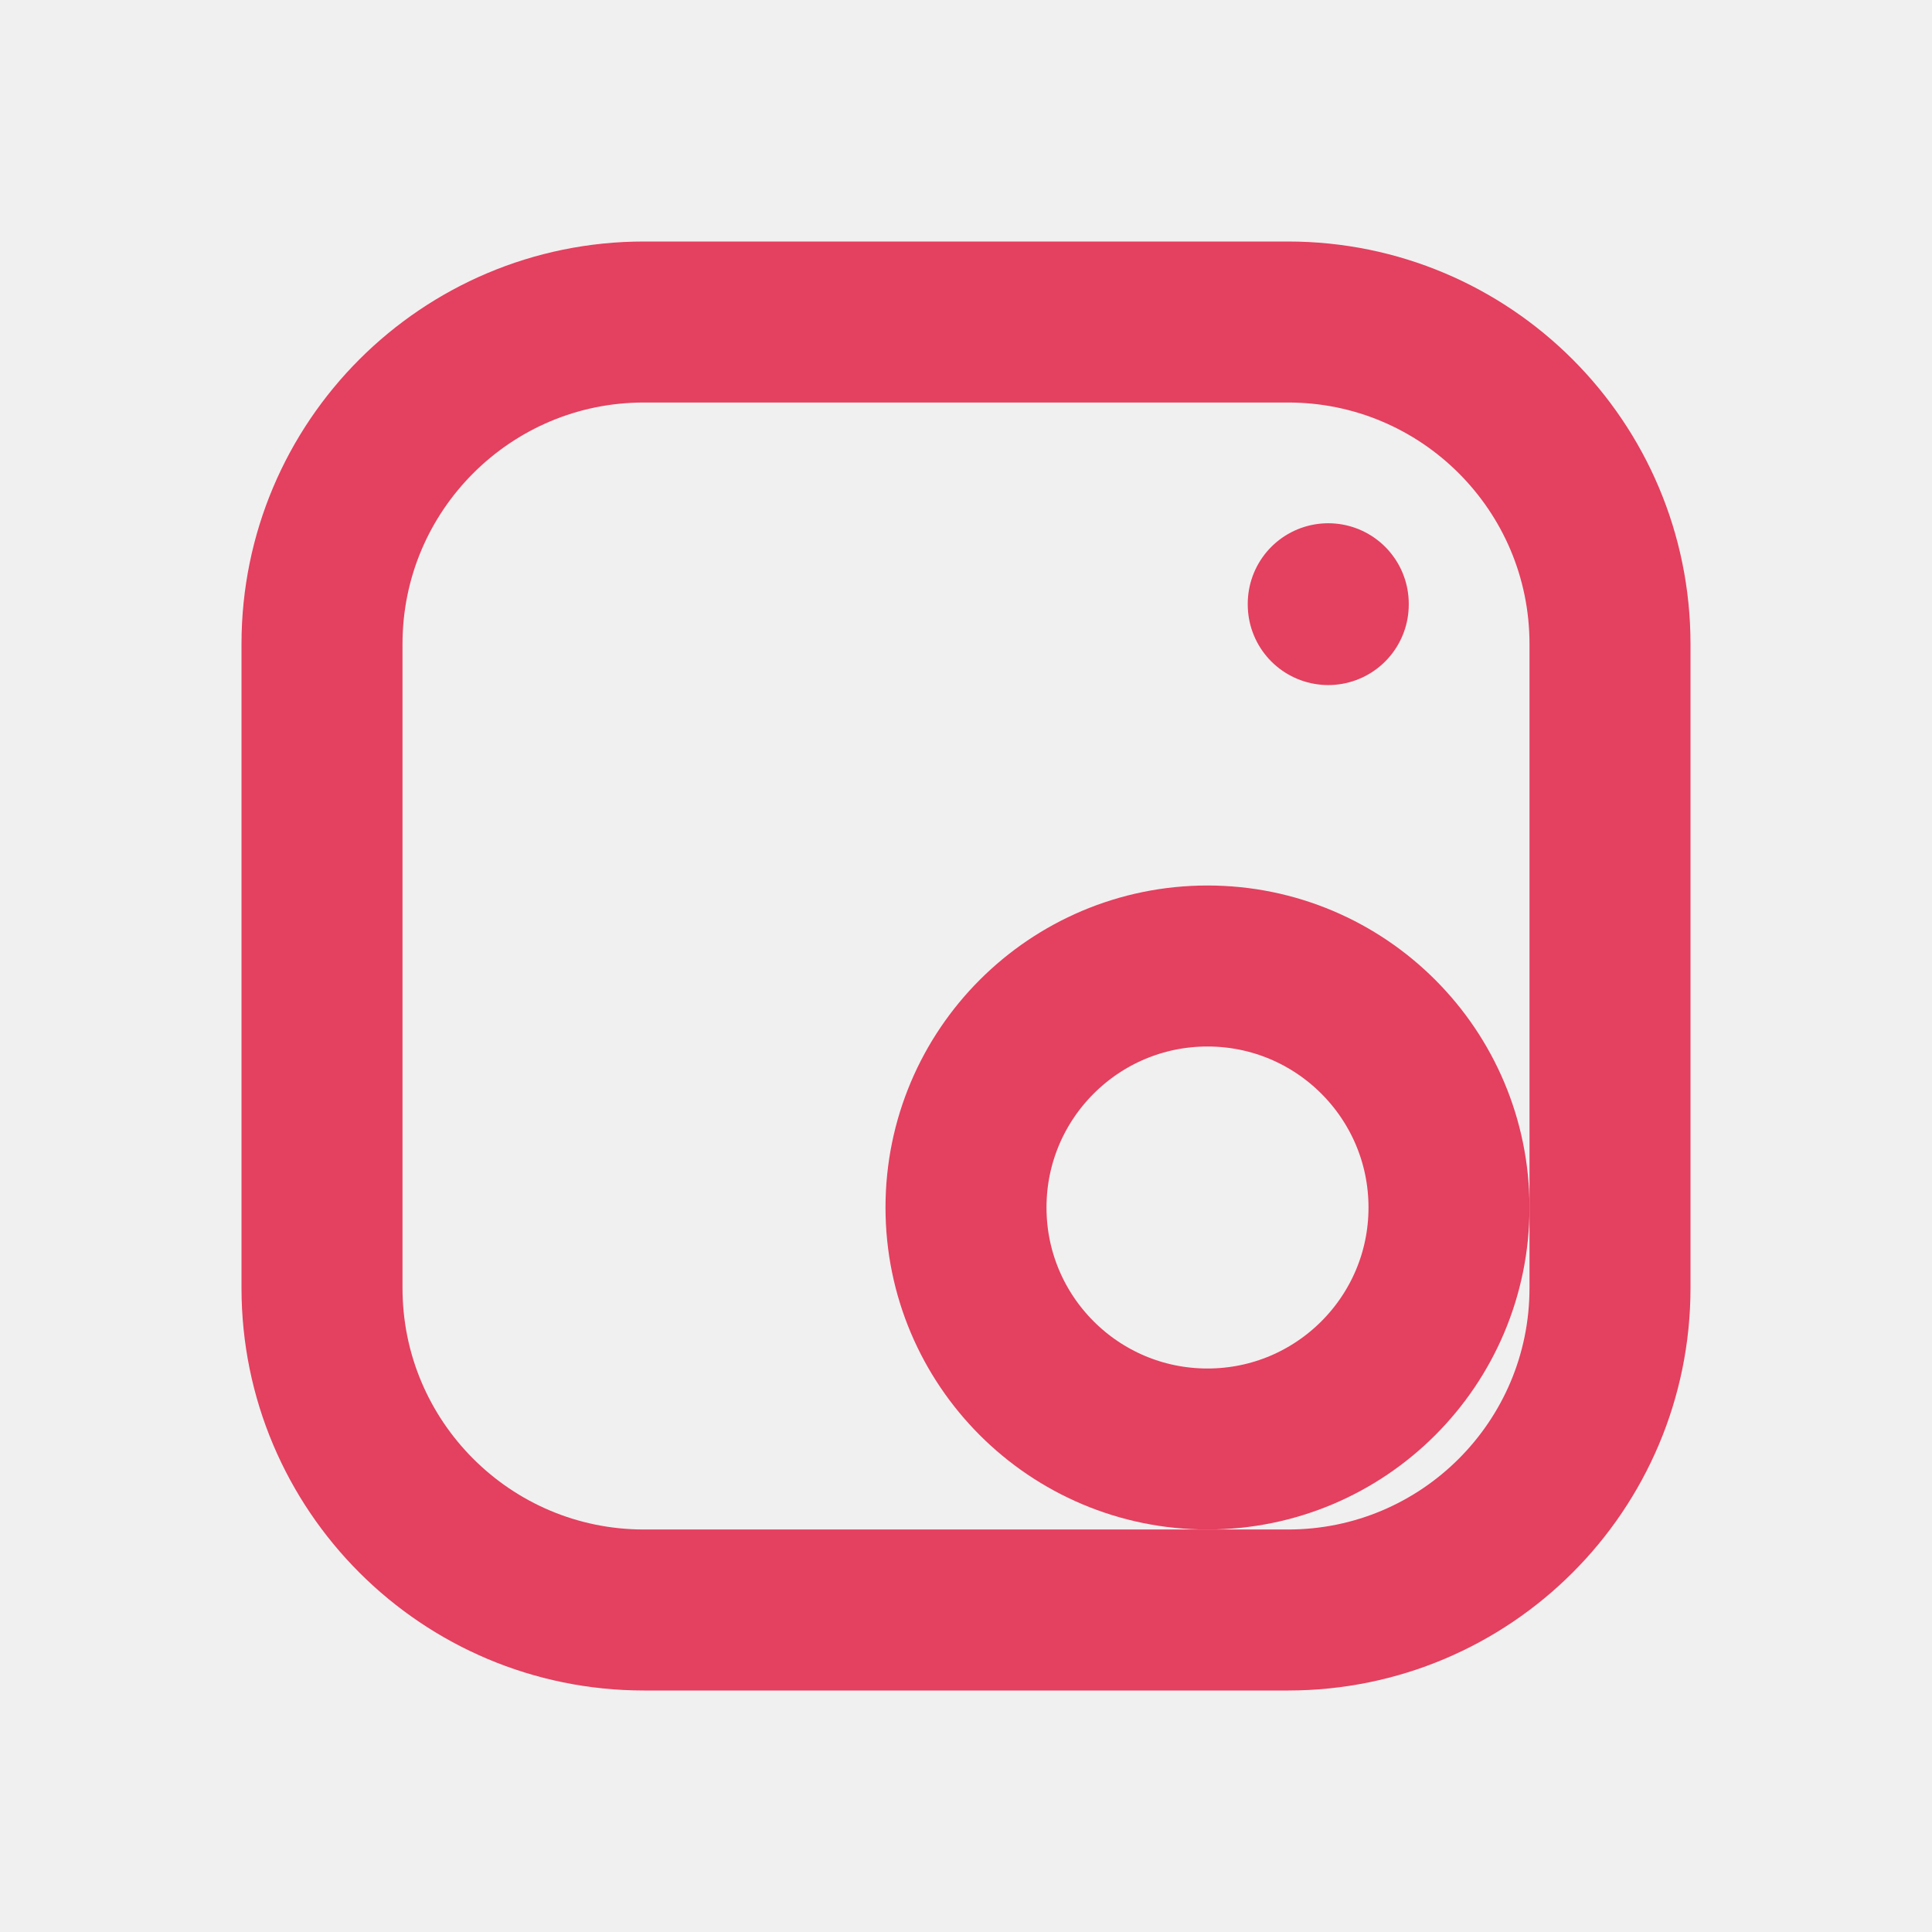
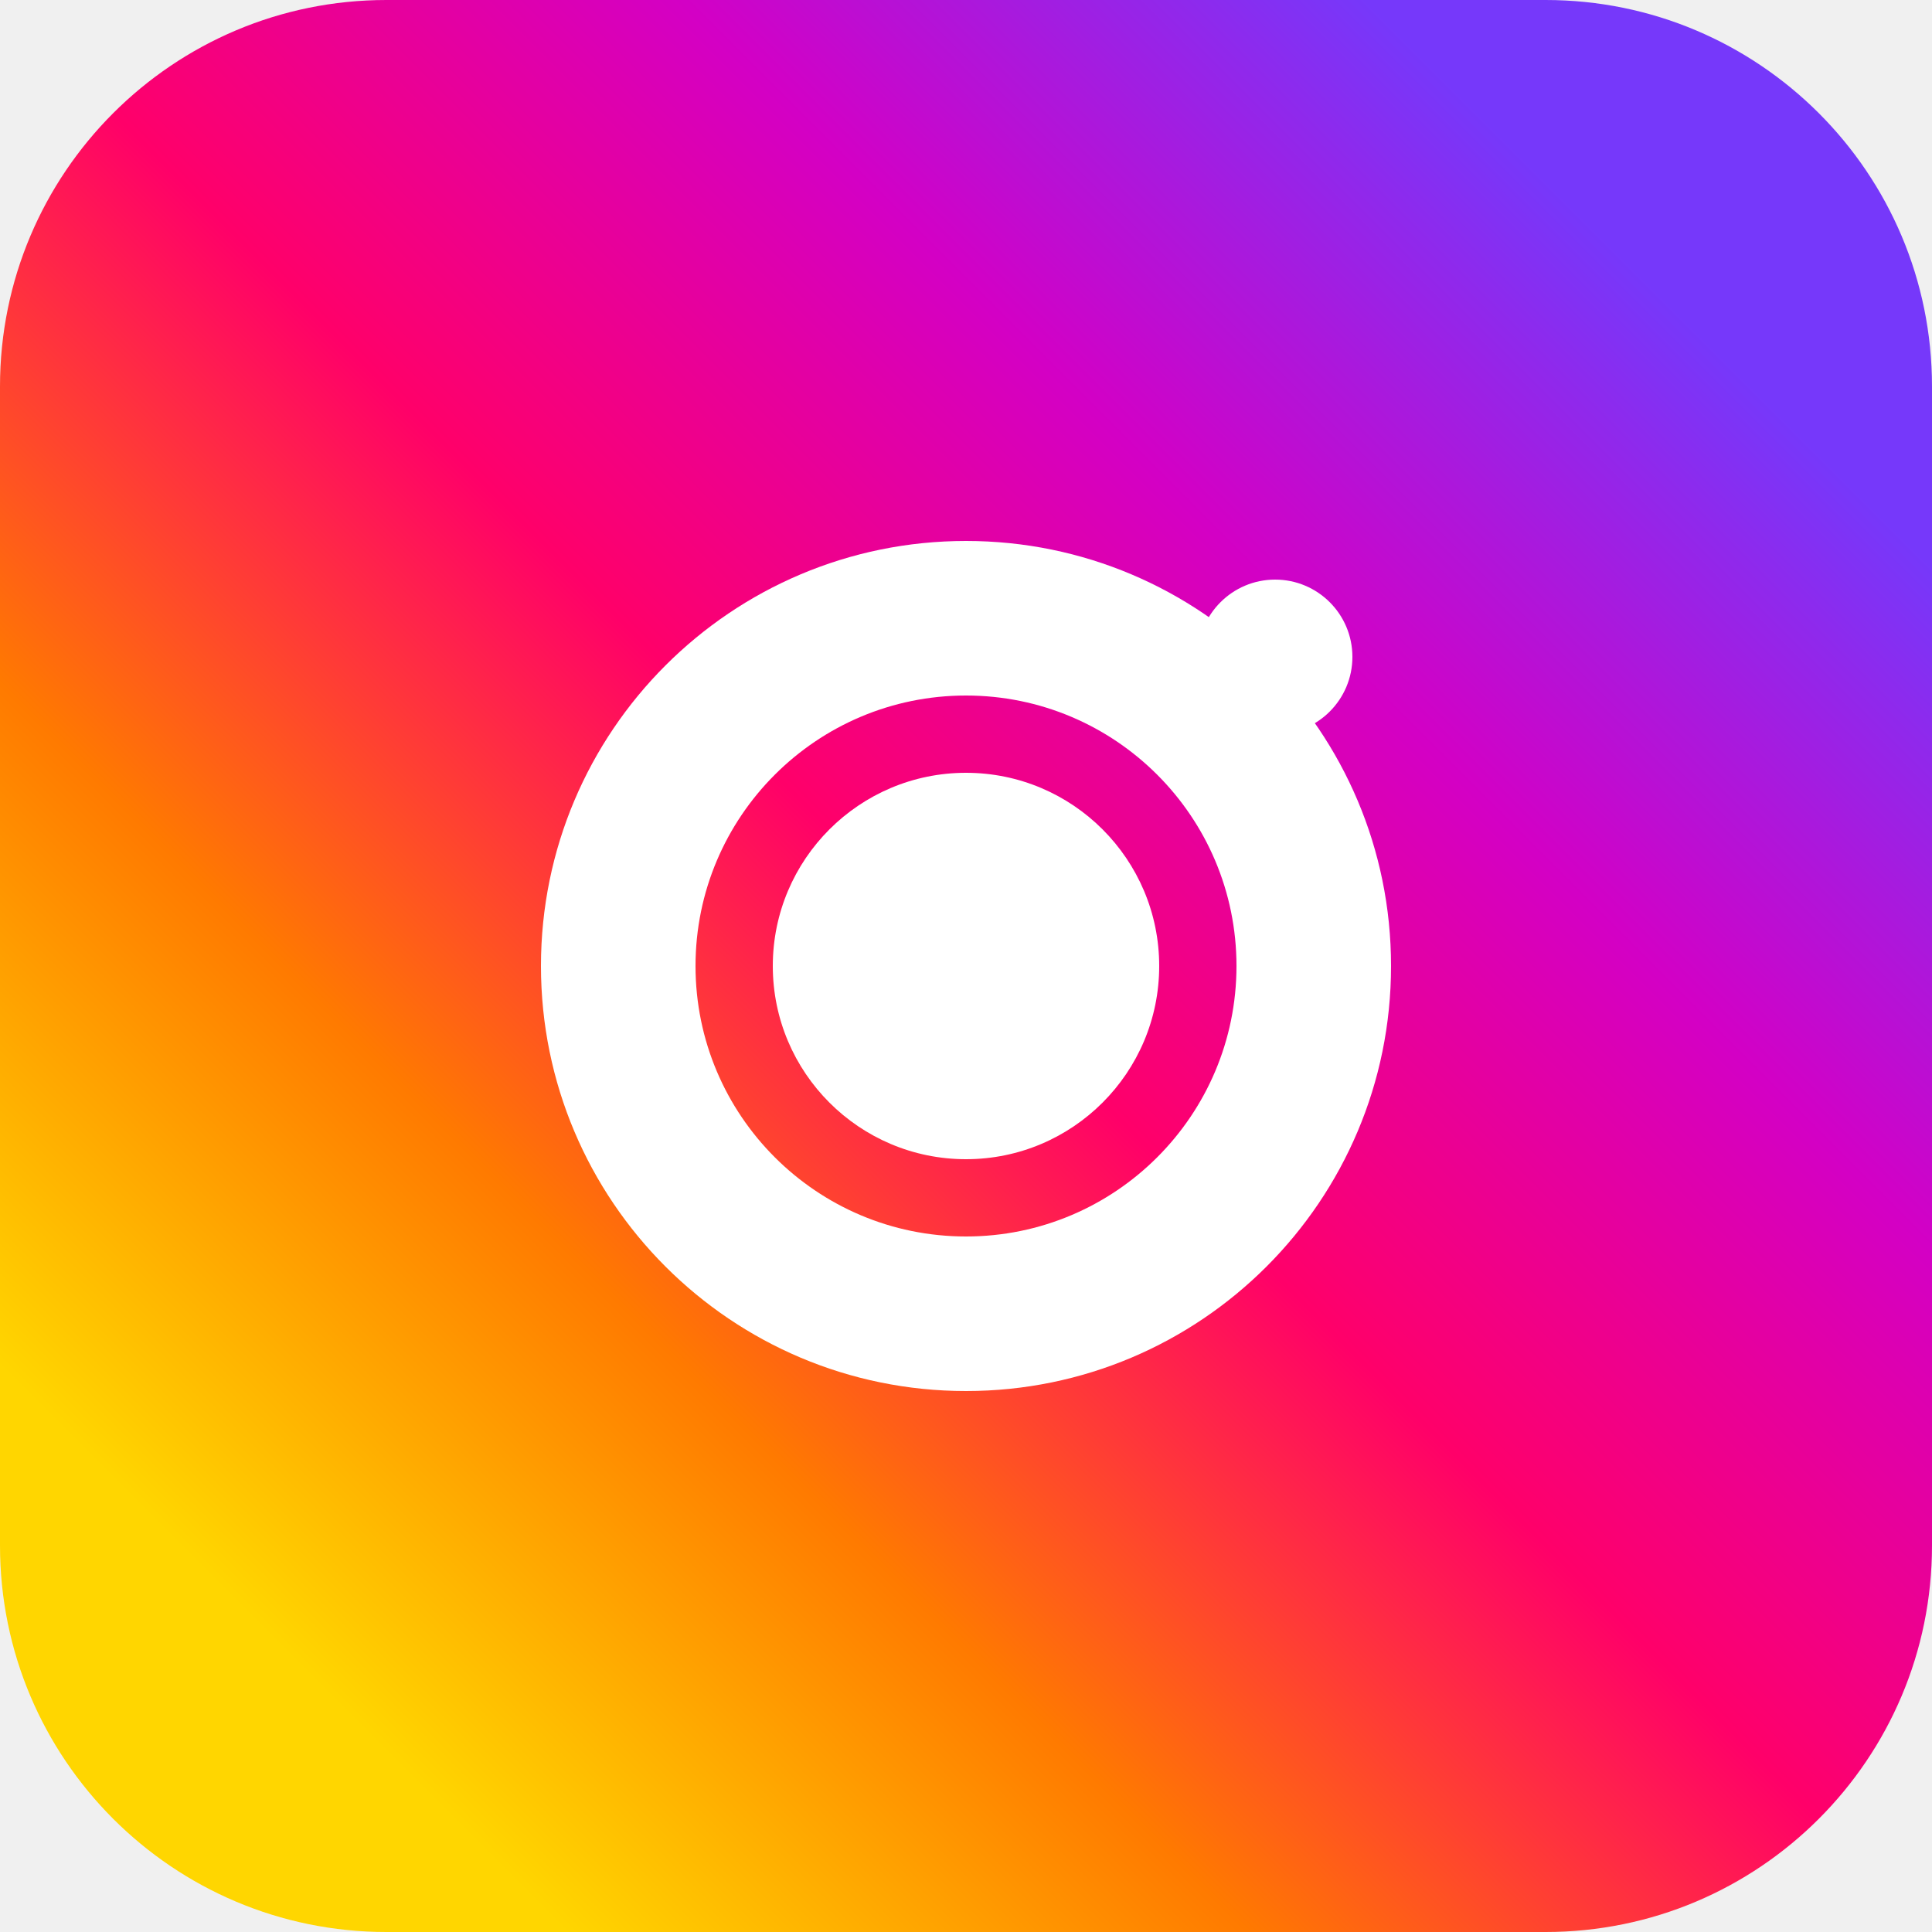
- <svg xmlns="http://www.w3.org/2000/svg" width="24" height="24" viewBox="0 0 24 24" fill="none" stroke="#E4405F" stroke-width="2" stroke-linecap="round" stroke-linejoin="round">
-   <path d="M4 4m0 4a4 4 0 0 1 4 -4h8a4 4 0 0 1 4 4v8a4 4 0 0 1 -4 4h-8a4 4 0 0 1 -4 -4z" />
-   <path d="M12 12m0 3a3 3 0 1 0 6 0a3 3 0 1 0 -6 0" />
-   <path d="M16.5 7.5l0 .01" />
+ <svg xmlns="http://www.w3.org/2000/svg" width="100" height="100" viewBox="0 0 100 100" fill="none">
+   <rect width="100" height="100" rx="20" fill="url(#paint0_linear)" />
+   <path d="M50 28C37.85 28 28 37.85 28 50C28 62.15 37.85 72 50 72C62.15 72 72 62.15 72 50C72 37.85 62.15 28 50 28ZM50 64C42.27 64 36 57.73 36 50C36 42.27 42.27 36 50 36C57.73 36 64 42.27 64 50C64 57.73 57.73 64 50 64Z" fill="white" />
+   <path d="M50 40C44.48 40 40 44.48 40 50C40 55.52 44.48 60 50 60C55.52 60 60 55.52 60 50C60 44.48 55.52 40 50 40Z" fill="white" />
+   <circle cx="66" cy="34" r="4" fill="white" />
+   <defs>
+     <linearGradient id="paint0_linear" x1="14.645" y1="85.355" x2="85.355" y2="14.645" gradientUnits="userSpaceOnUse">
+       <stop stop-color="#FFD600" />
+       <stop offset="0.25" stop-color="#FF7A00" />
+       <stop offset="0.5" stop-color="#FF0069" />
+       <stop offset="0.75" stop-color="#D300C5" />
+       <stop offset="1" stop-color="#7638FA" />
+     </linearGradient>
+   </defs>
</svg>
